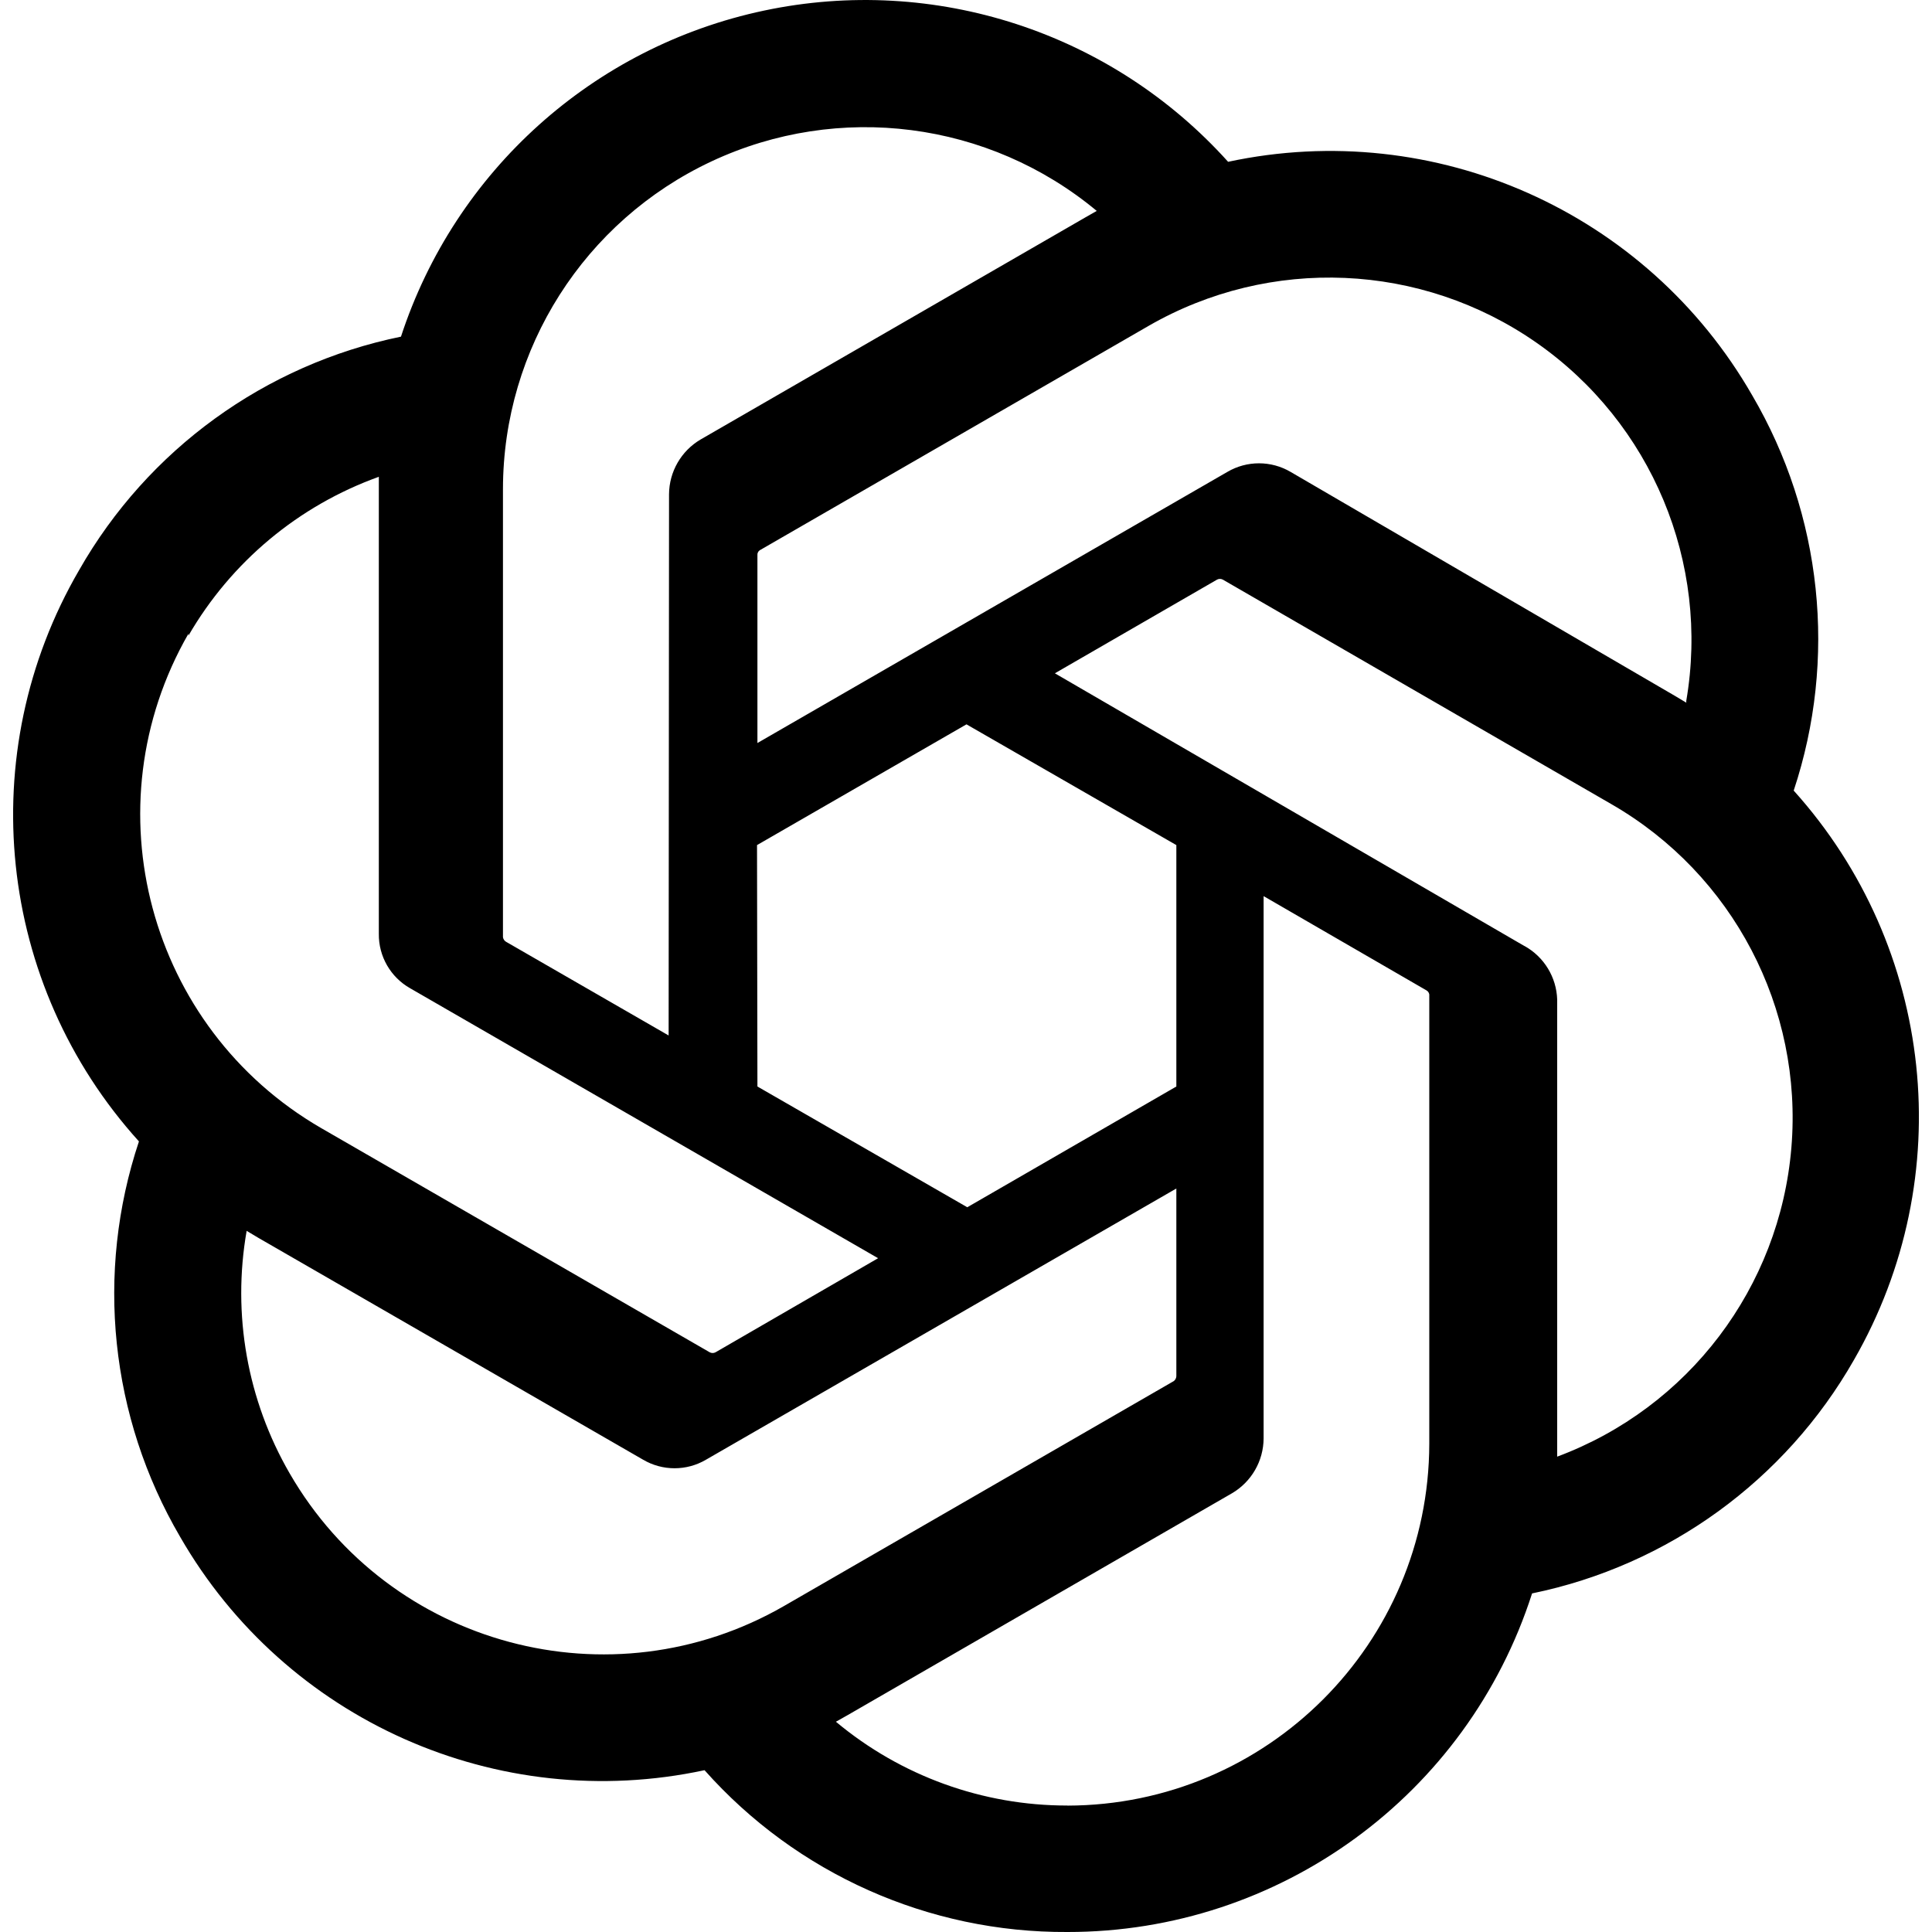
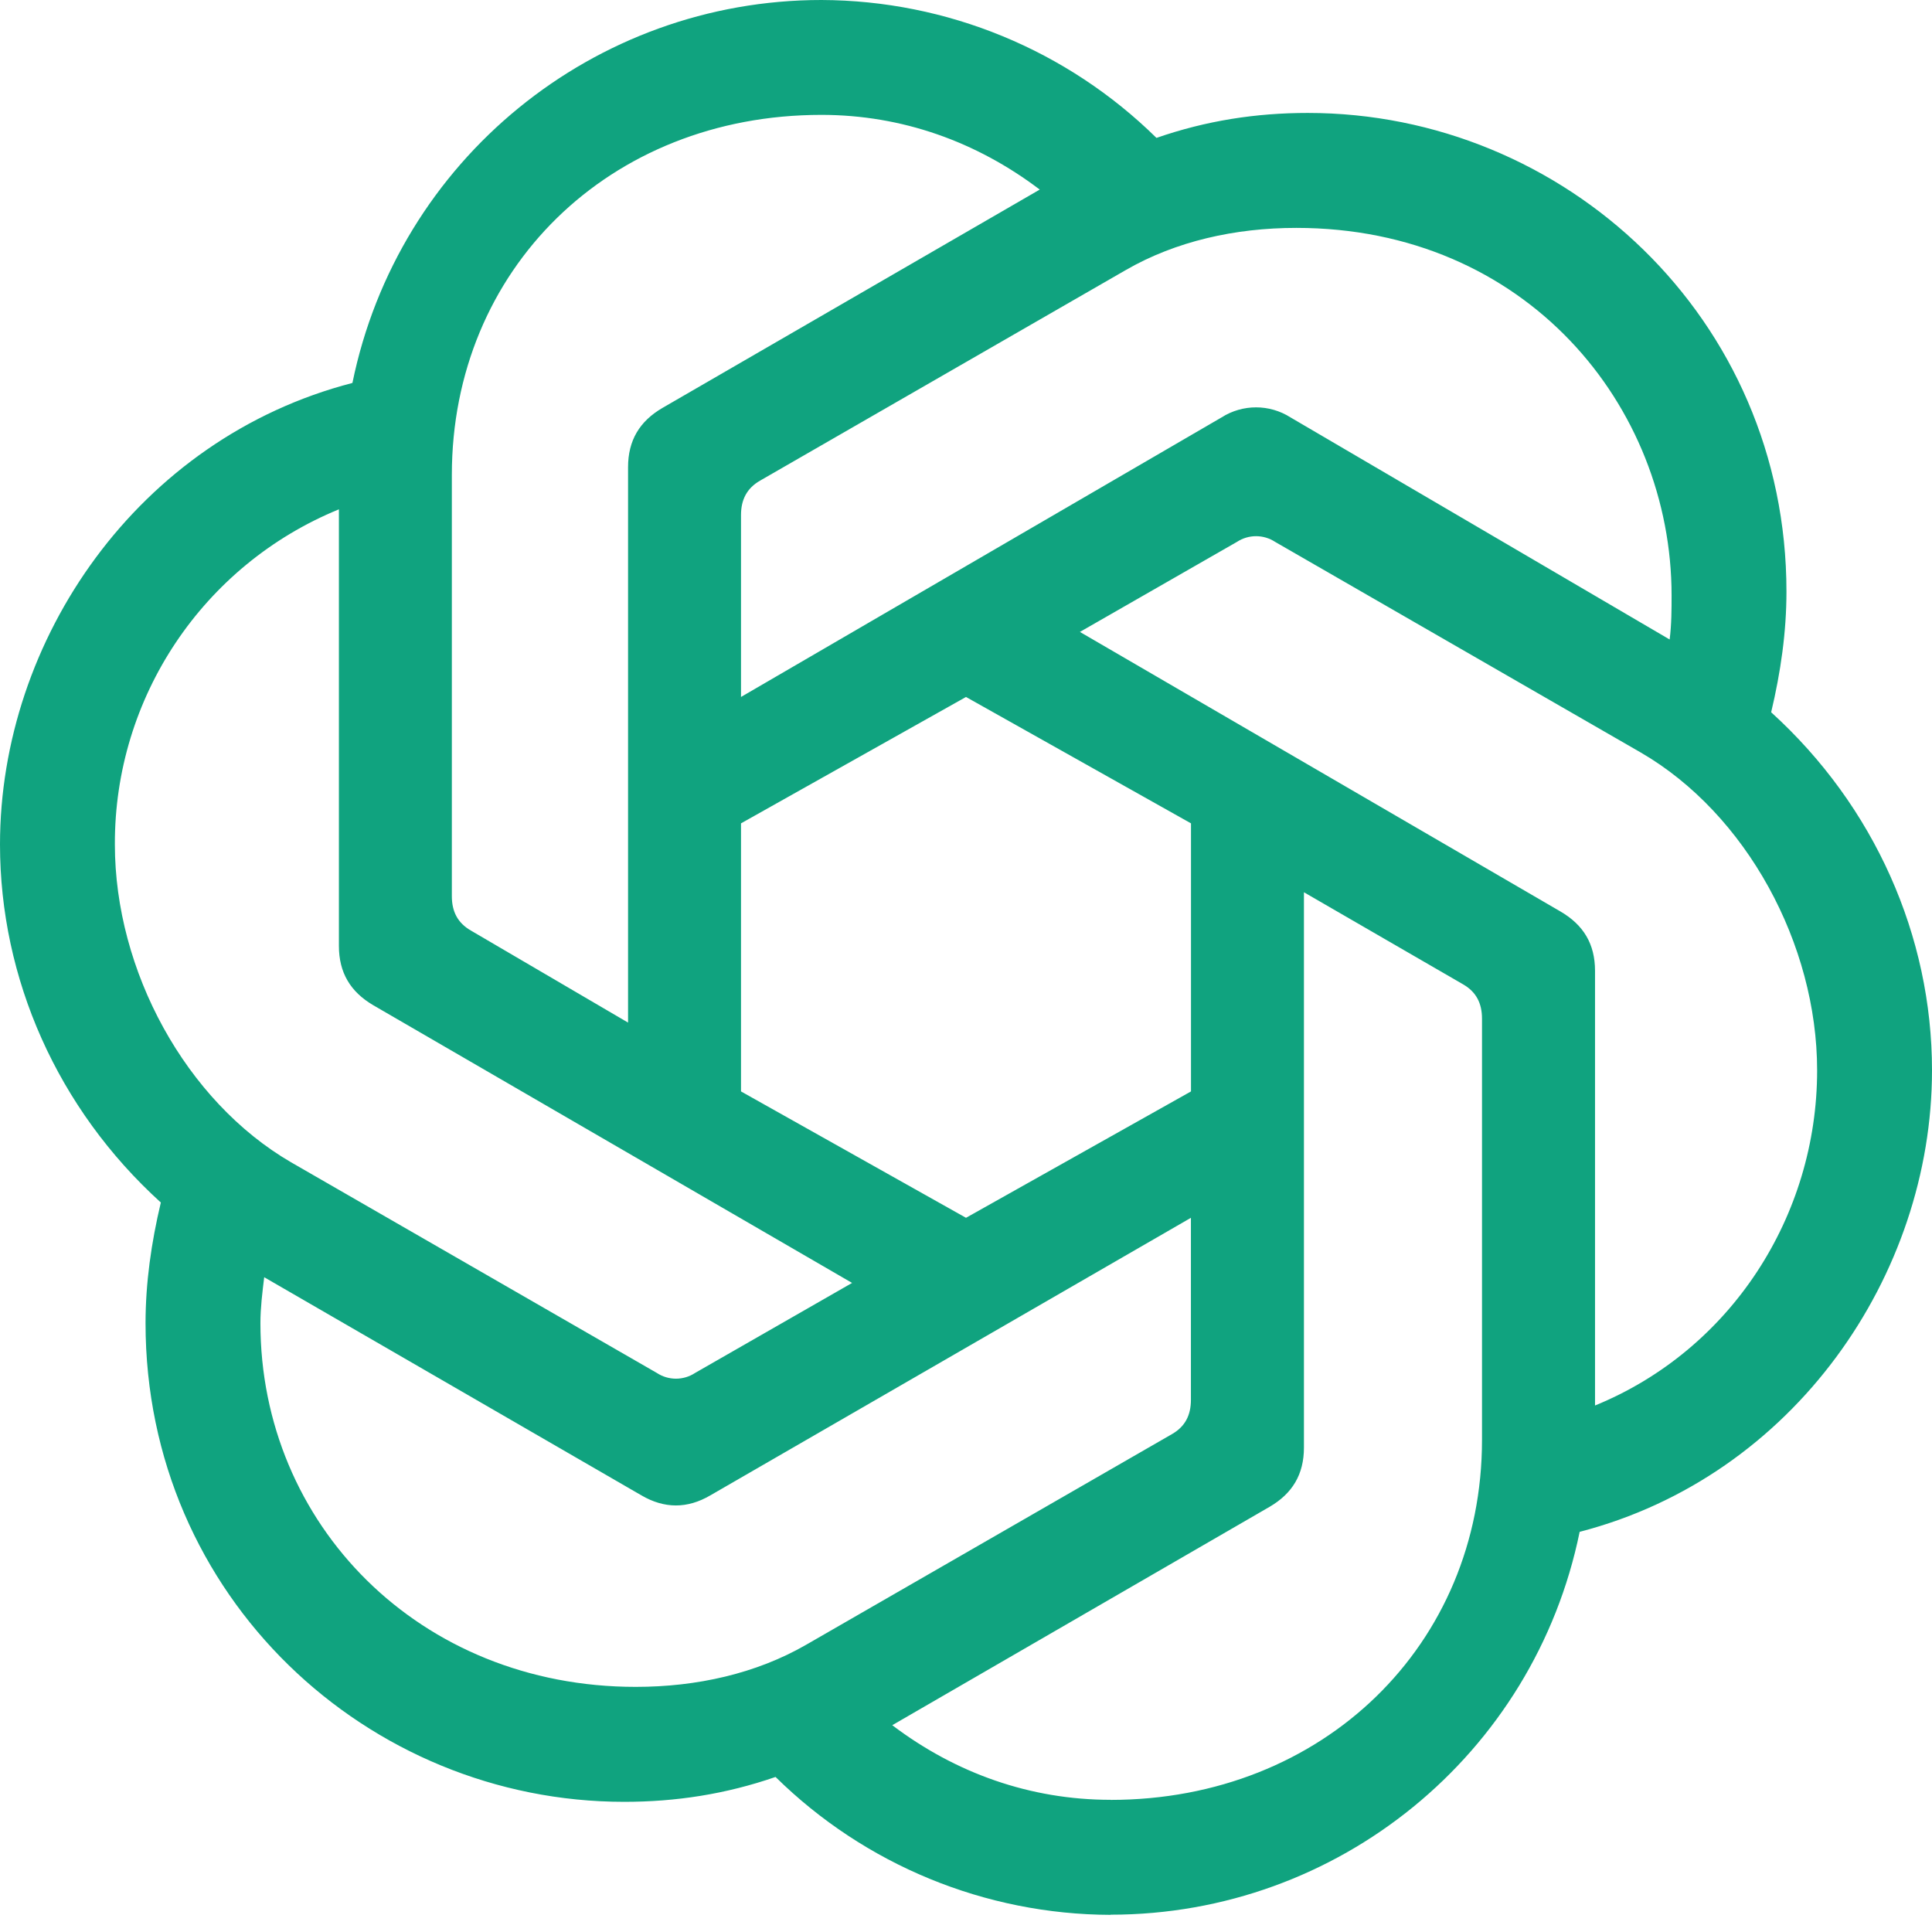
- <svg xmlns="http://www.w3.org/2000/svg" role="img" viewBox="0 0 24 24">
-   <path d="M22.282 9.821a5.985 5.985 0 0 0-.516-4.911 6.046 6.046 0 0 0-6.51-2.9A6.065 6.065 0 0 0 4.981 4.182a5.985 5.985 0 0 0-3.998 2.9 6.046 6.046 0 0 0 .743 7.097 5.98 5.98 0 0 0 .511 4.911 6.051 6.051 0 0 0 6.515 2.9A5.985 5.985 0 0 0 13.26 24a6.056 6.056 0 0 0 5.772-4.206 5.989 5.989 0 0 0 3.998-2.9 6.056 6.056 0 0 0-.748-7.073zm-9.022 12.608a4.476 4.476 0 0 1-2.876-1.041l.142-.08 4.778-2.758a.795.795 0 0 0 .393-.681v-6.737l2.02 1.169a.071.071 0 0 1 .038.052v5.583a4.504 4.504 0 0 1-4.495 4.494zm-9.661-4.125a4.471 4.471 0 0 1-.535-3.014l.142.085 4.783 2.758a.771.771 0 0 0 .781 0l5.843-3.369v2.332a.08.08 0 0 1-.033.061L9.74 19.95a4.499 4.499 0 0 1-6.141-1.646zM2.341 7.896a4.485 4.485 0 0 1 2.365-1.973V11.6a.766.766 0 0 0 .388.676l5.814 3.354-2.02 1.169a.076.076 0 0 1-.071 0l-4.83-2.787A4.504 4.504 0 0 1 2.341 7.872zm16.596 3.856L13.104 8.364 15.119 7.2a.076.076 0 0 1 .071 0l4.83 2.791a4.494 4.494 0 0 1-.676 8.104v-5.677a.79.79 0 0 0-.407-.667zm2.011-3.023l-.142-.085-4.774-2.782a.776.776 0 0 0-.785 0L9.409 9.23V6.897a.066.066 0 0 1 .028-.061l4.83-2.787a4.499 4.499 0 0 1 6.68 4.66zM8.306 12.863l-2.02-1.164a.08.08 0 0 1-.038-.057V6.074a4.499 4.499 0 0 1 7.376-3.454l-.142.081L8.704 5.459a.795.795 0 0 0-.393.681zm1.098-2.365l2.602-1.5 2.607 1.5v2.999l-2.597 1.5-2.607-1.5Z" />
+ <svg xmlns="http://www.w3.org/2000/svg" fill="#10A37F" fill-rule="evenodd" height="1em" style="flex:none;line-height:1" viewBox="0 0 24 24" width="1em">
+   <path d="M9.205 8.658v-2.26c0-.19.072-.333.238-.428l4.543-2.616c.619-.357 1.356-.523 2.117-.523 2.854 0 4.662 2.212 4.662 4.566 0 .167 0 .357-.024.547l-4.71-2.759a.797.797 0 00-.856 0l-5.97 3.473zm10.609 8.8V12.06c0-.333-.143-.57-.429-.737l-5.97-3.473 1.95-1.118a.433.433 0 01.476 0l4.543 2.617c1.309.76 2.189 2.378 2.189 3.948 0 1.808-1.07 3.473-2.76 4.163zM7.802 12.703l-1.95-1.142c-.167-.095-.239-.238-.239-.428V5.899c0-2.545 1.95-4.472 4.591-4.472 1 0 1.927.333 2.712.928L8.23 5.067c-.285.166-.428.404-.428.737v6.898zM12 15.128l-2.795-1.57v-3.33L12 8.658l2.795 1.57v3.33L12 15.128zm1.796 7.23c-1 0-1.927-.332-2.712-.927l4.686-2.712c.285-.166.428-.404.428-.737v-6.898l1.974 1.142c.167.095.238.238.238.428v5.233c0 2.545-1.974 4.472-4.614 4.472zm-5.637-5.303l-4.544-2.617c-1.308-.761-2.188-2.378-2.188-3.948A4.482 4.482 0 014.21 6.327v5.423c0 .333.143.571.428.738l5.947 3.449-1.95 1.118a.432.432 0 01-.476 0zm-.262 3.9c-2.688 0-4.662-2.021-4.662-4.519 0-.19.024-.38.047-.57l4.686 2.71c.286.167.571.167.856 0l5.97-3.448v2.26c0 .19-.07.333-.237.428l-4.543 2.616c-.619.357-1.356.523-2.117.523zm5.899 2.83a5.947 5.947 0 005.827-4.756C22.287 18.339 24 15.84 24 13.296c0-1.665-.713-3.282-1.998-4.448.119-.5.19-.999.19-1.498 0-3.401-2.759-5.947-5.946-5.947-.642 0-1.26.095-1.88.31A5.962 5.962 0 0010.205 0a5.947 5.947 0 00-5.827 4.757C1.713 5.447 0 7.945 0 10.49c0 1.666.713 3.283 1.998 4.448-.119.5-.19 1-.19 1.499 0 3.401 2.759 5.946 5.946 5.946.642 0 1.26-.095 1.88-.309a5.96 5.96 0 004.162 1.713z" />
</svg>
